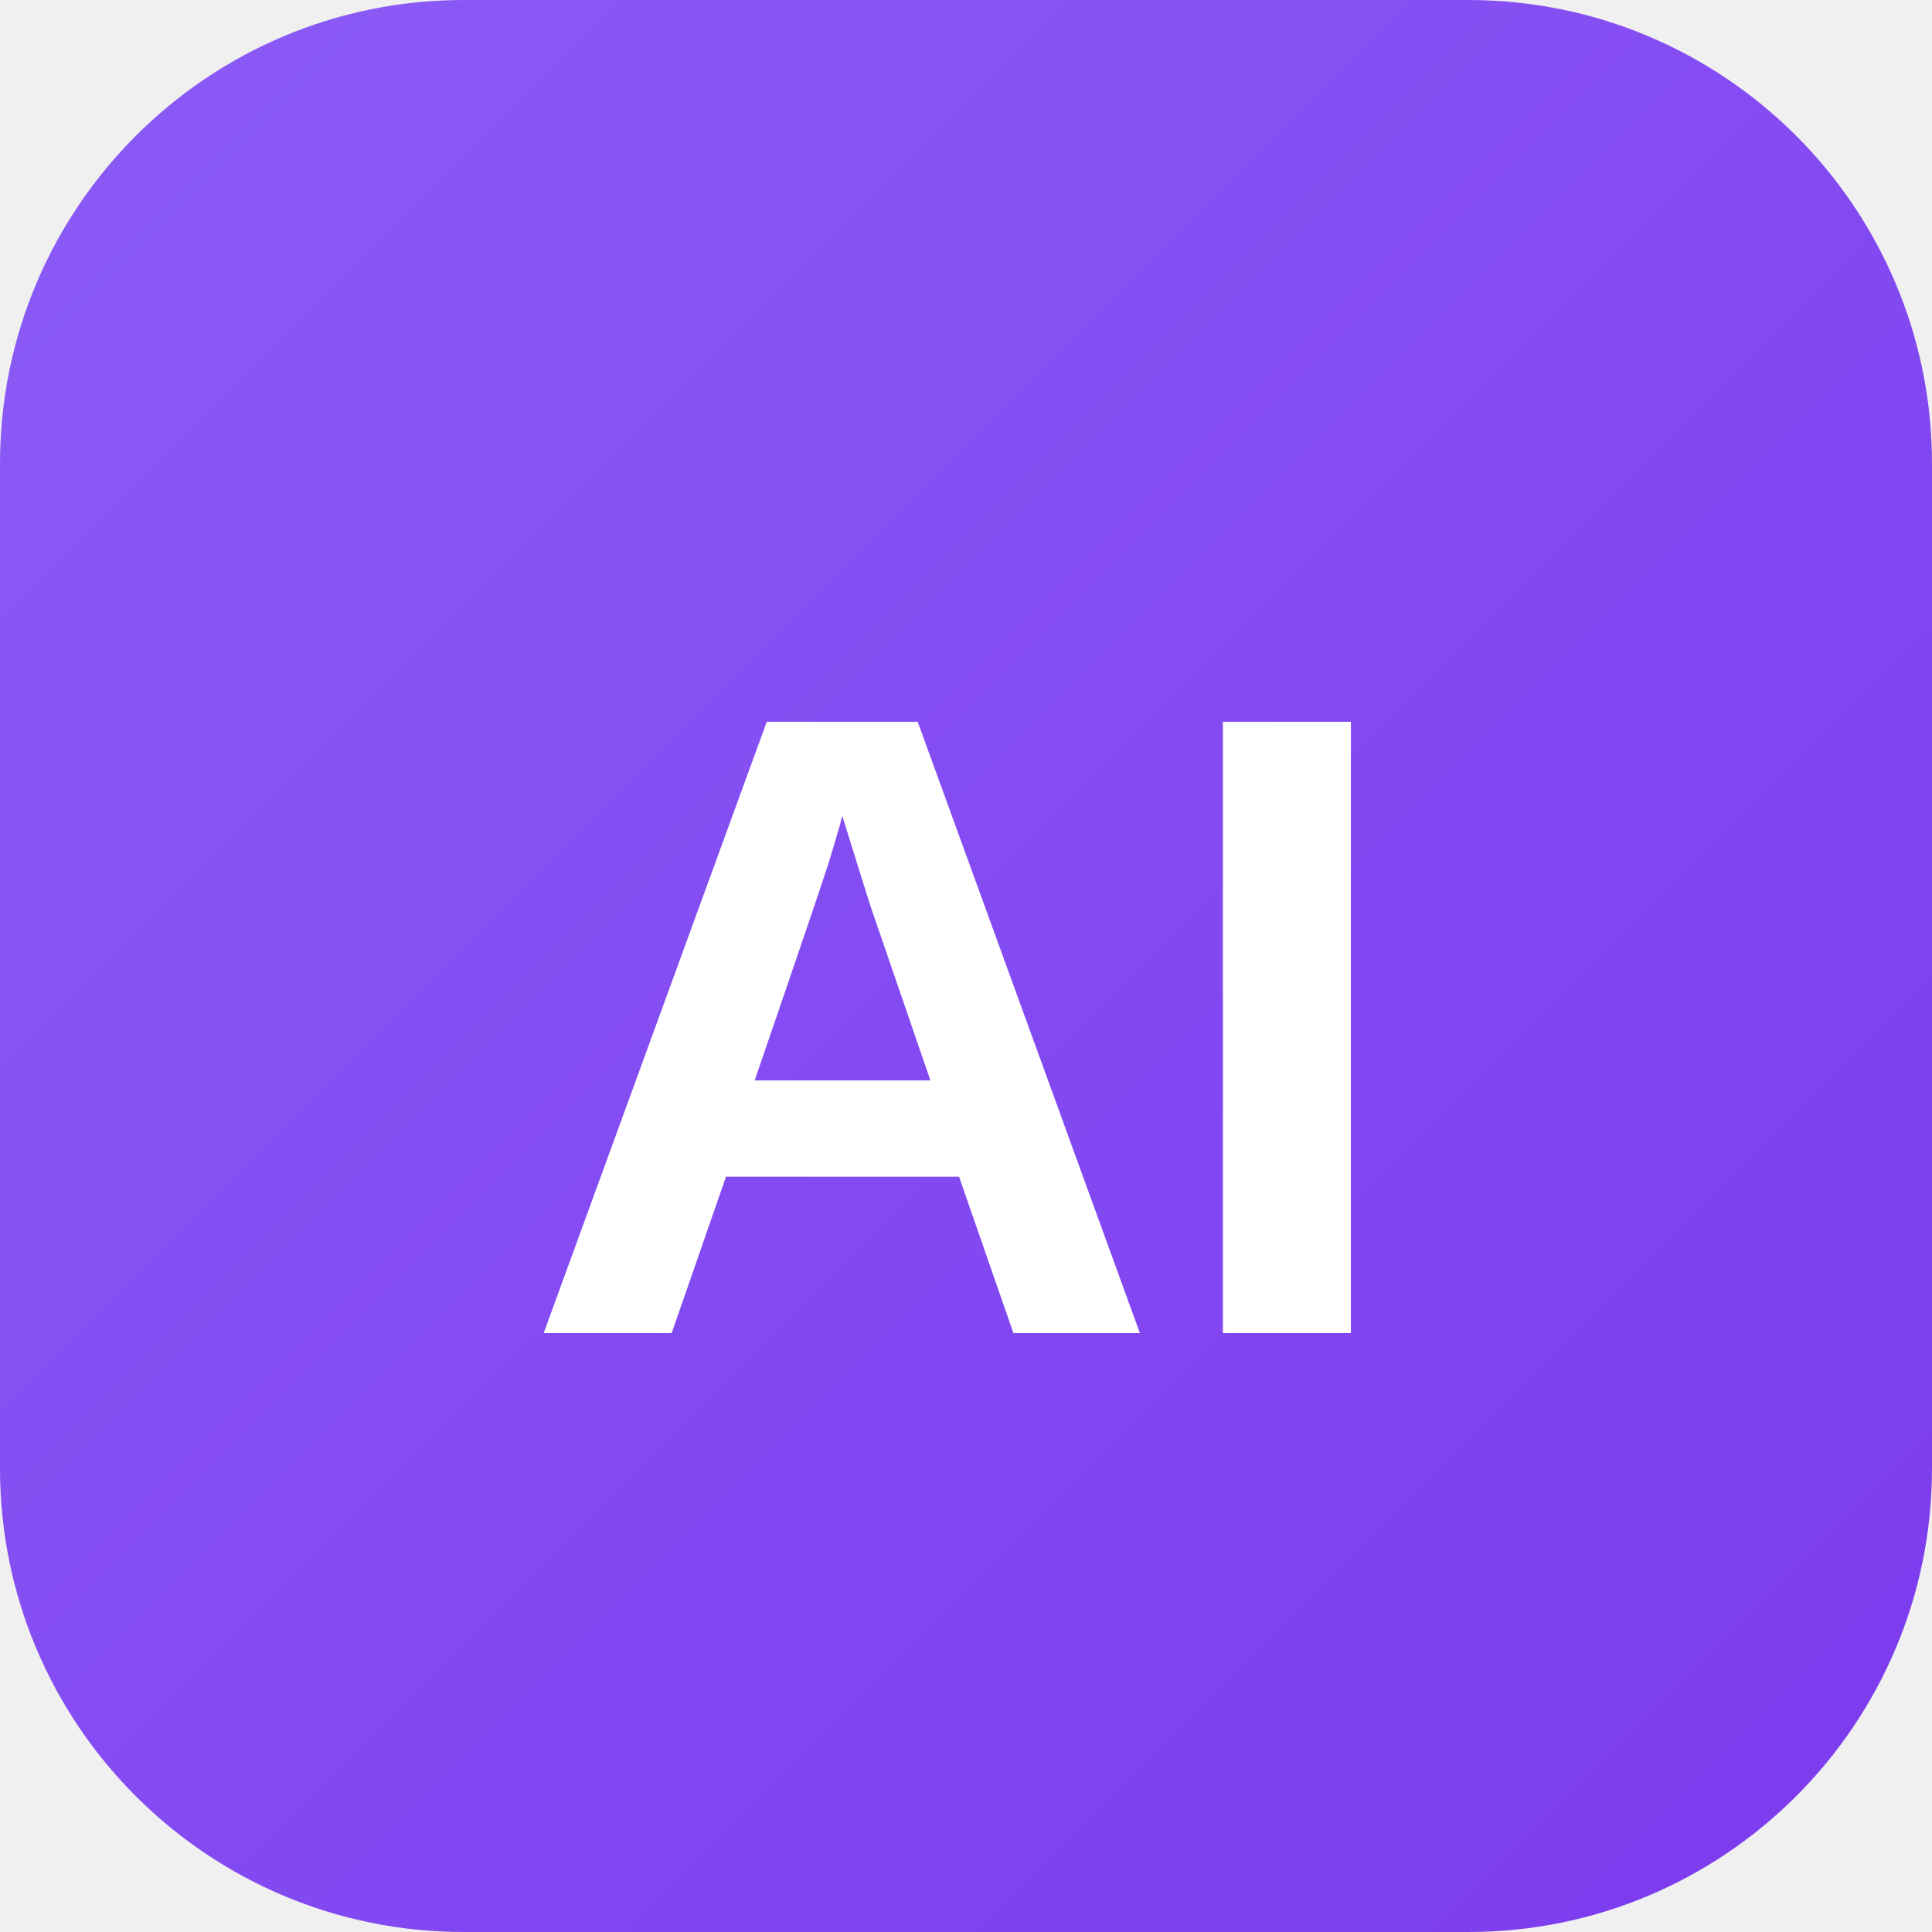
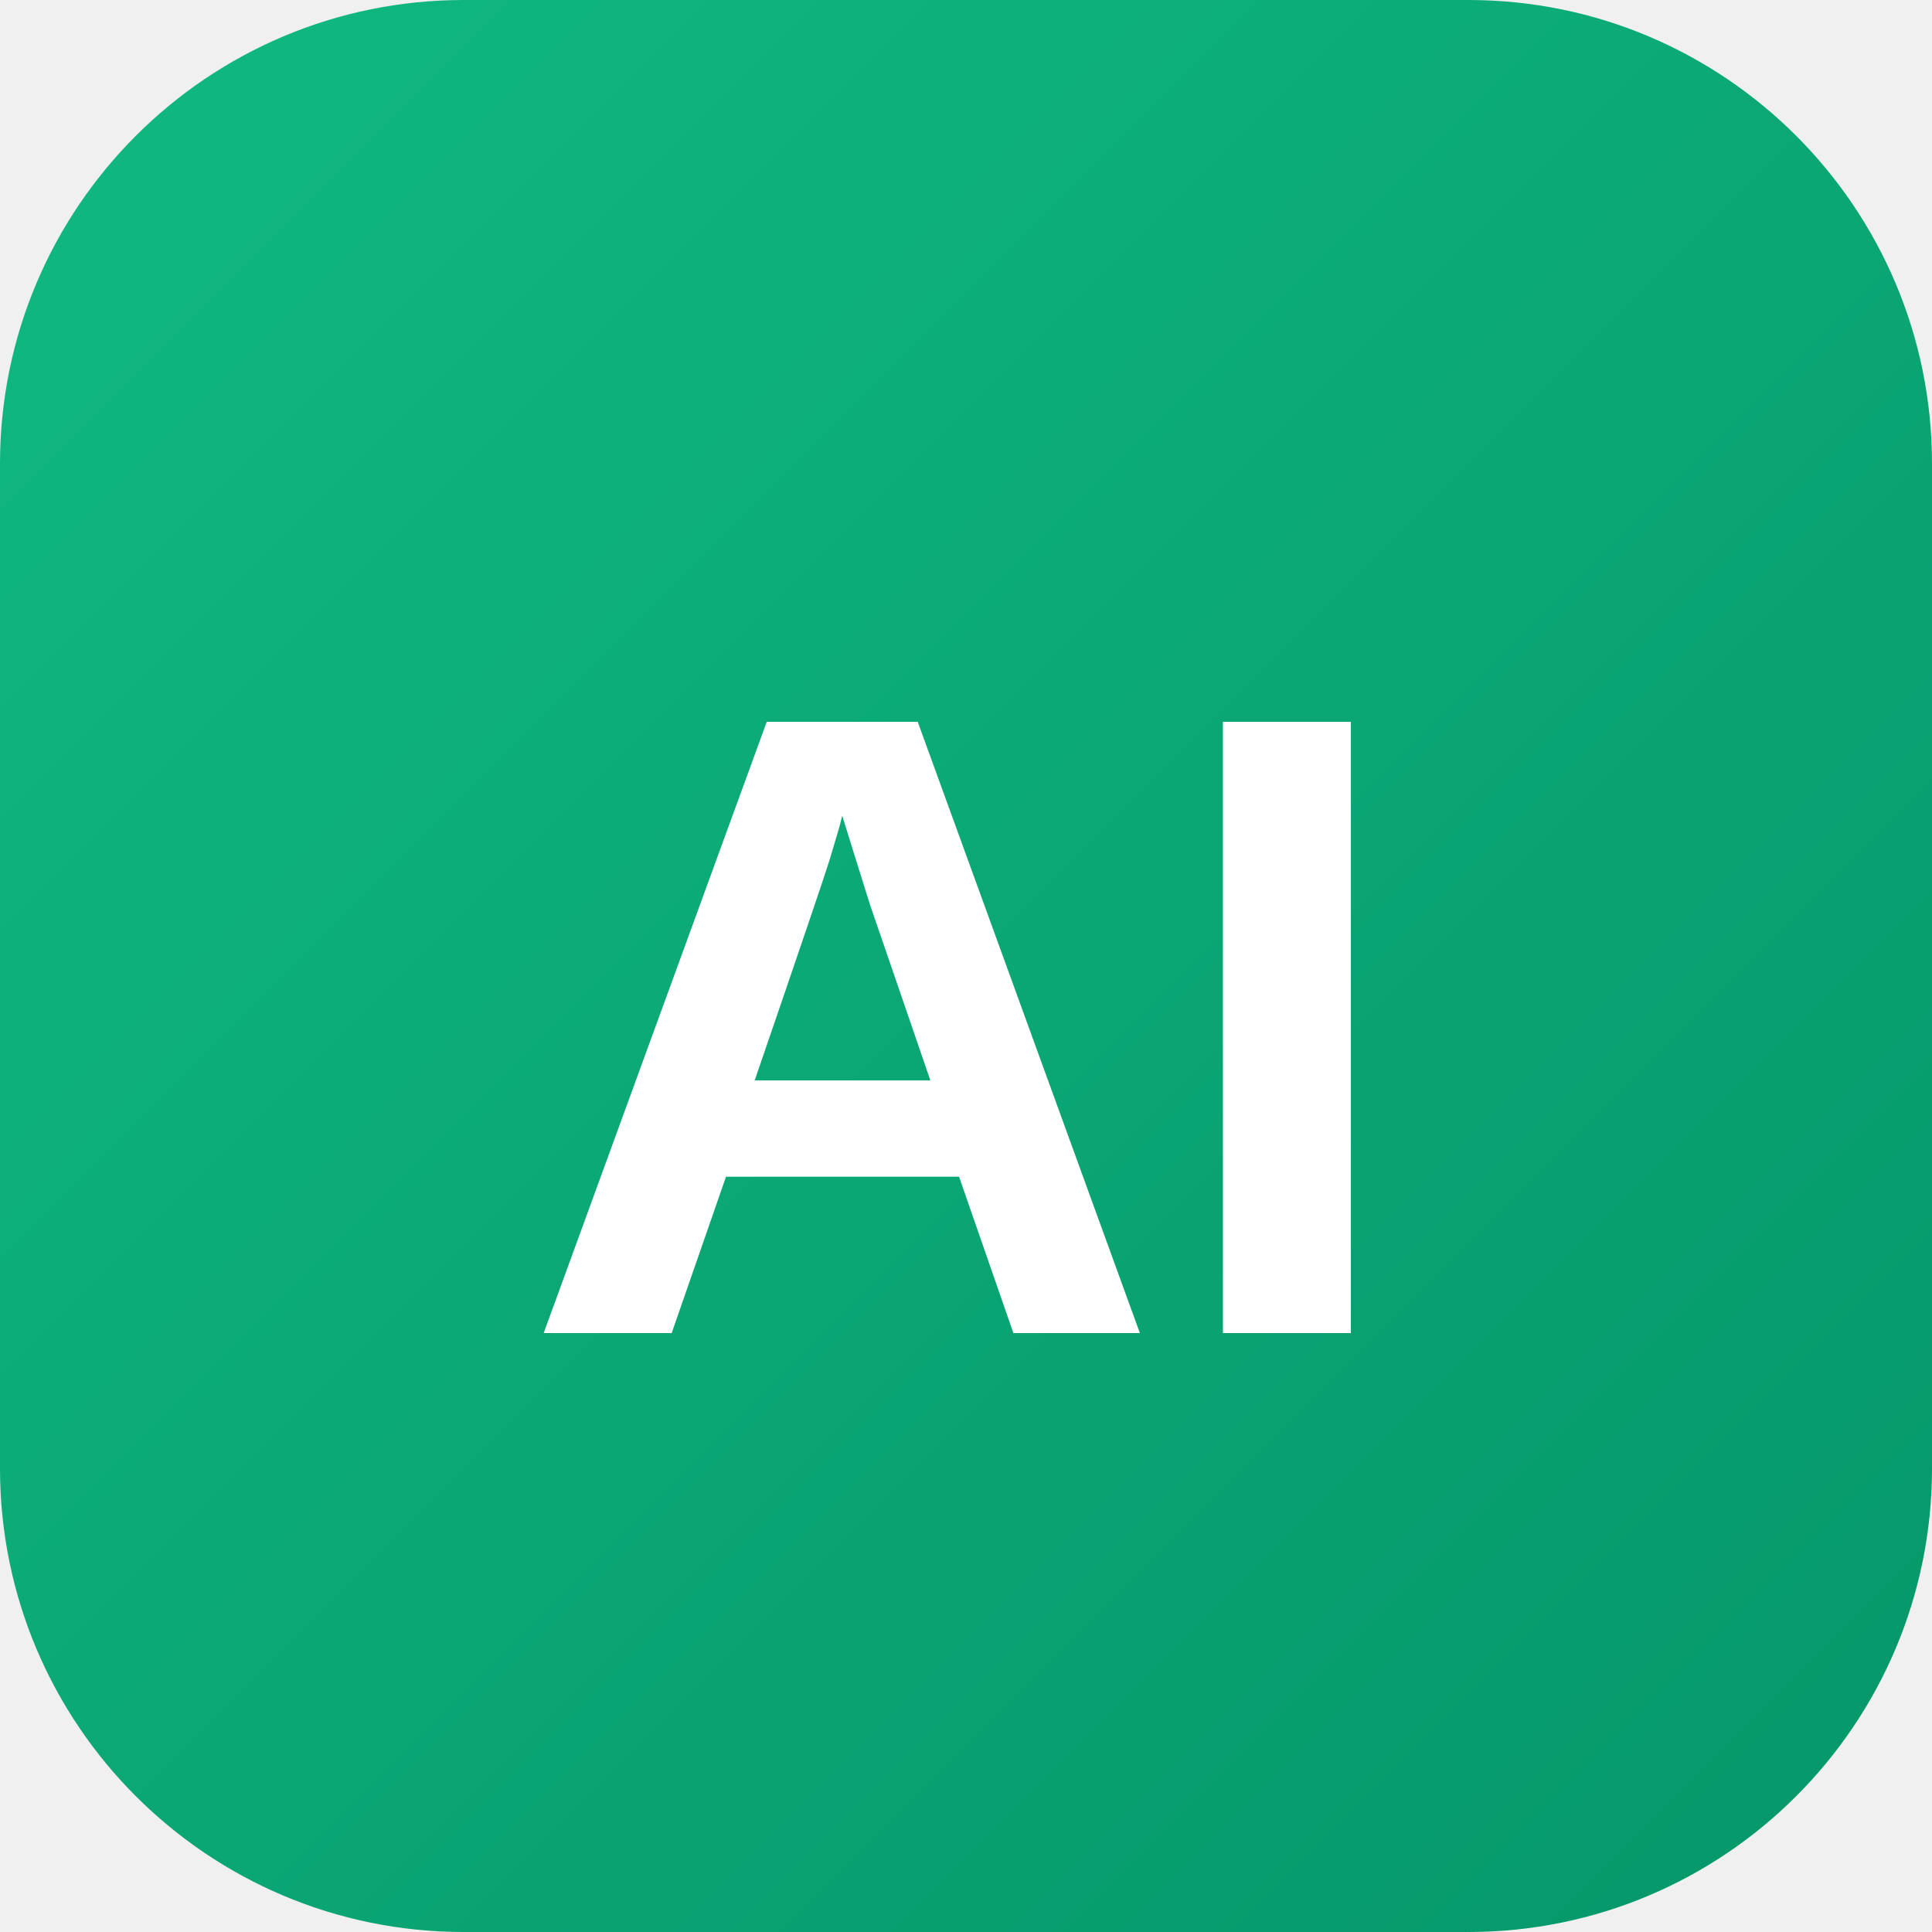
<svg xmlns="http://www.w3.org/2000/svg" viewBox="0 0 100 100">
  <defs>
    <linearGradient id="g" x1="0" y1="0" x2="1" y2="1">
-       <stop offset="0%" stop-color="#8B5CF6" />
-       <stop offset="100%" stop-color="#7C3AED" />
+       <stop offset="0%" stop-color="#10B981" />
+       <stop offset="100%" stop-color="#059669" />
    </linearGradient>
  </defs>
  <rect width="100" height="100" rx="24" fill="url(#g)" />
  <text x="50" y="69" font-family="Arial, Helvetica, sans-serif" font-size="46" font-weight="bold" fill="#ffffff" text-anchor="middle">AI</text>
</svg>
